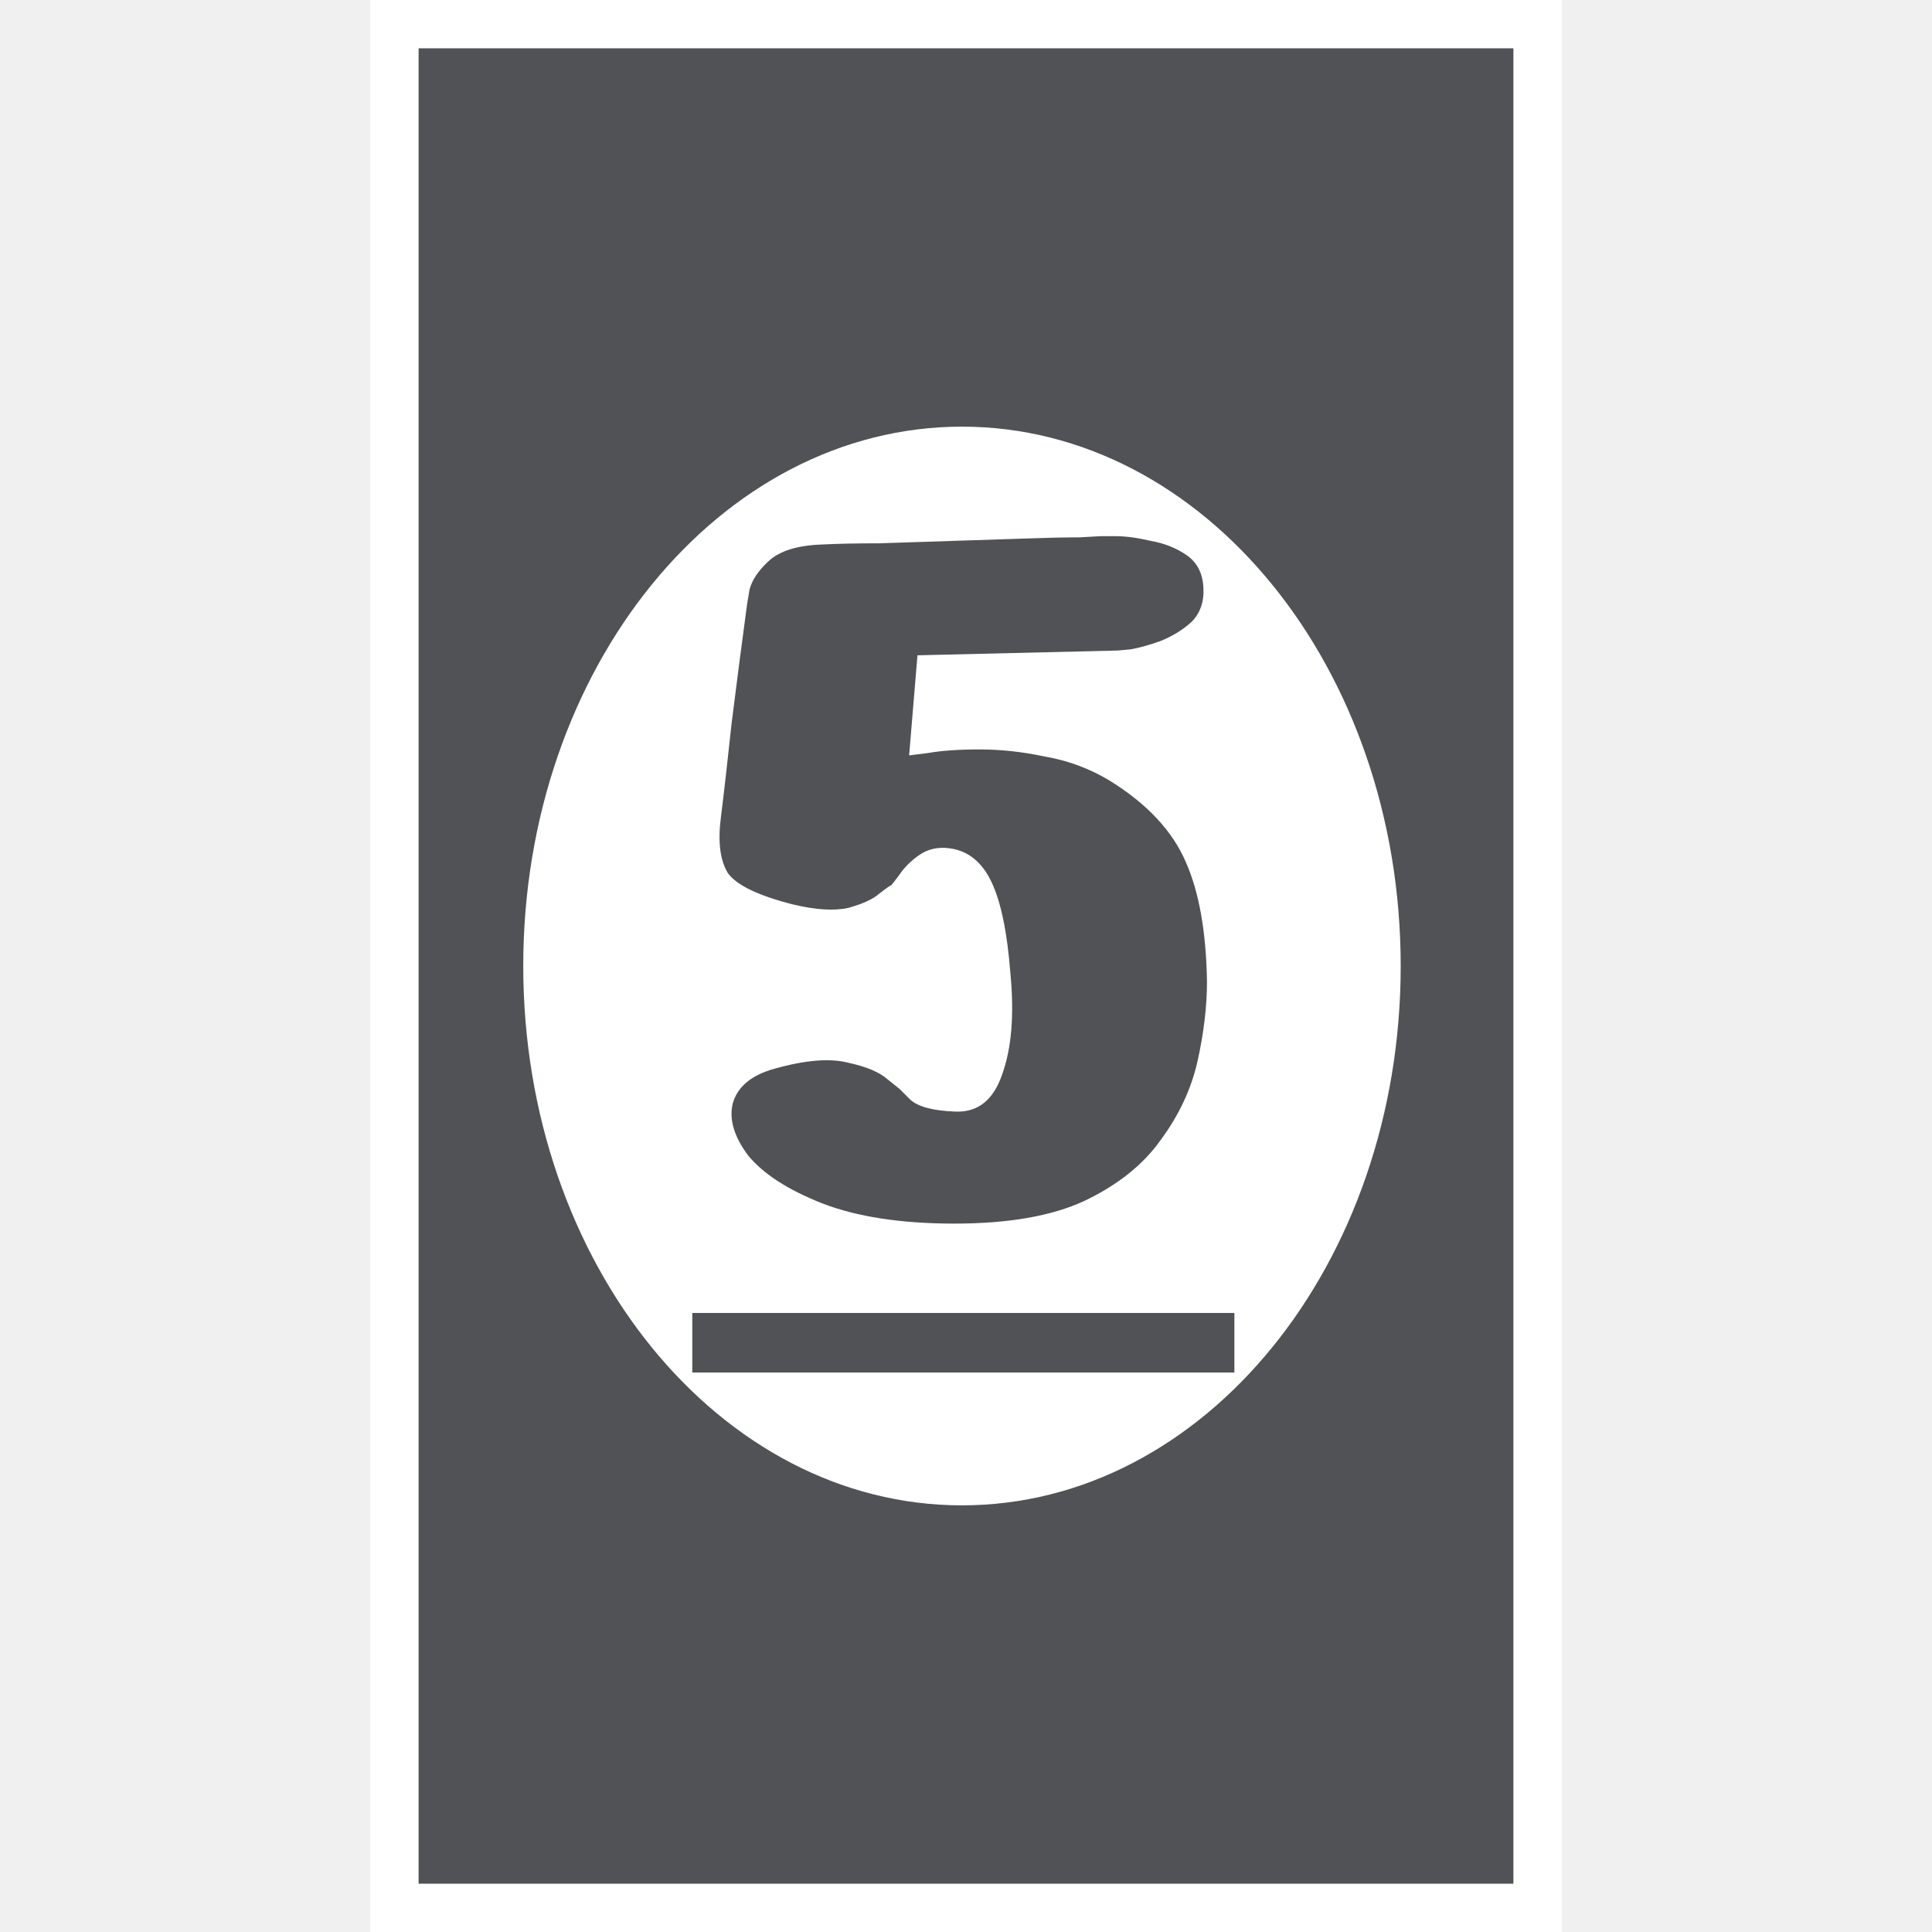
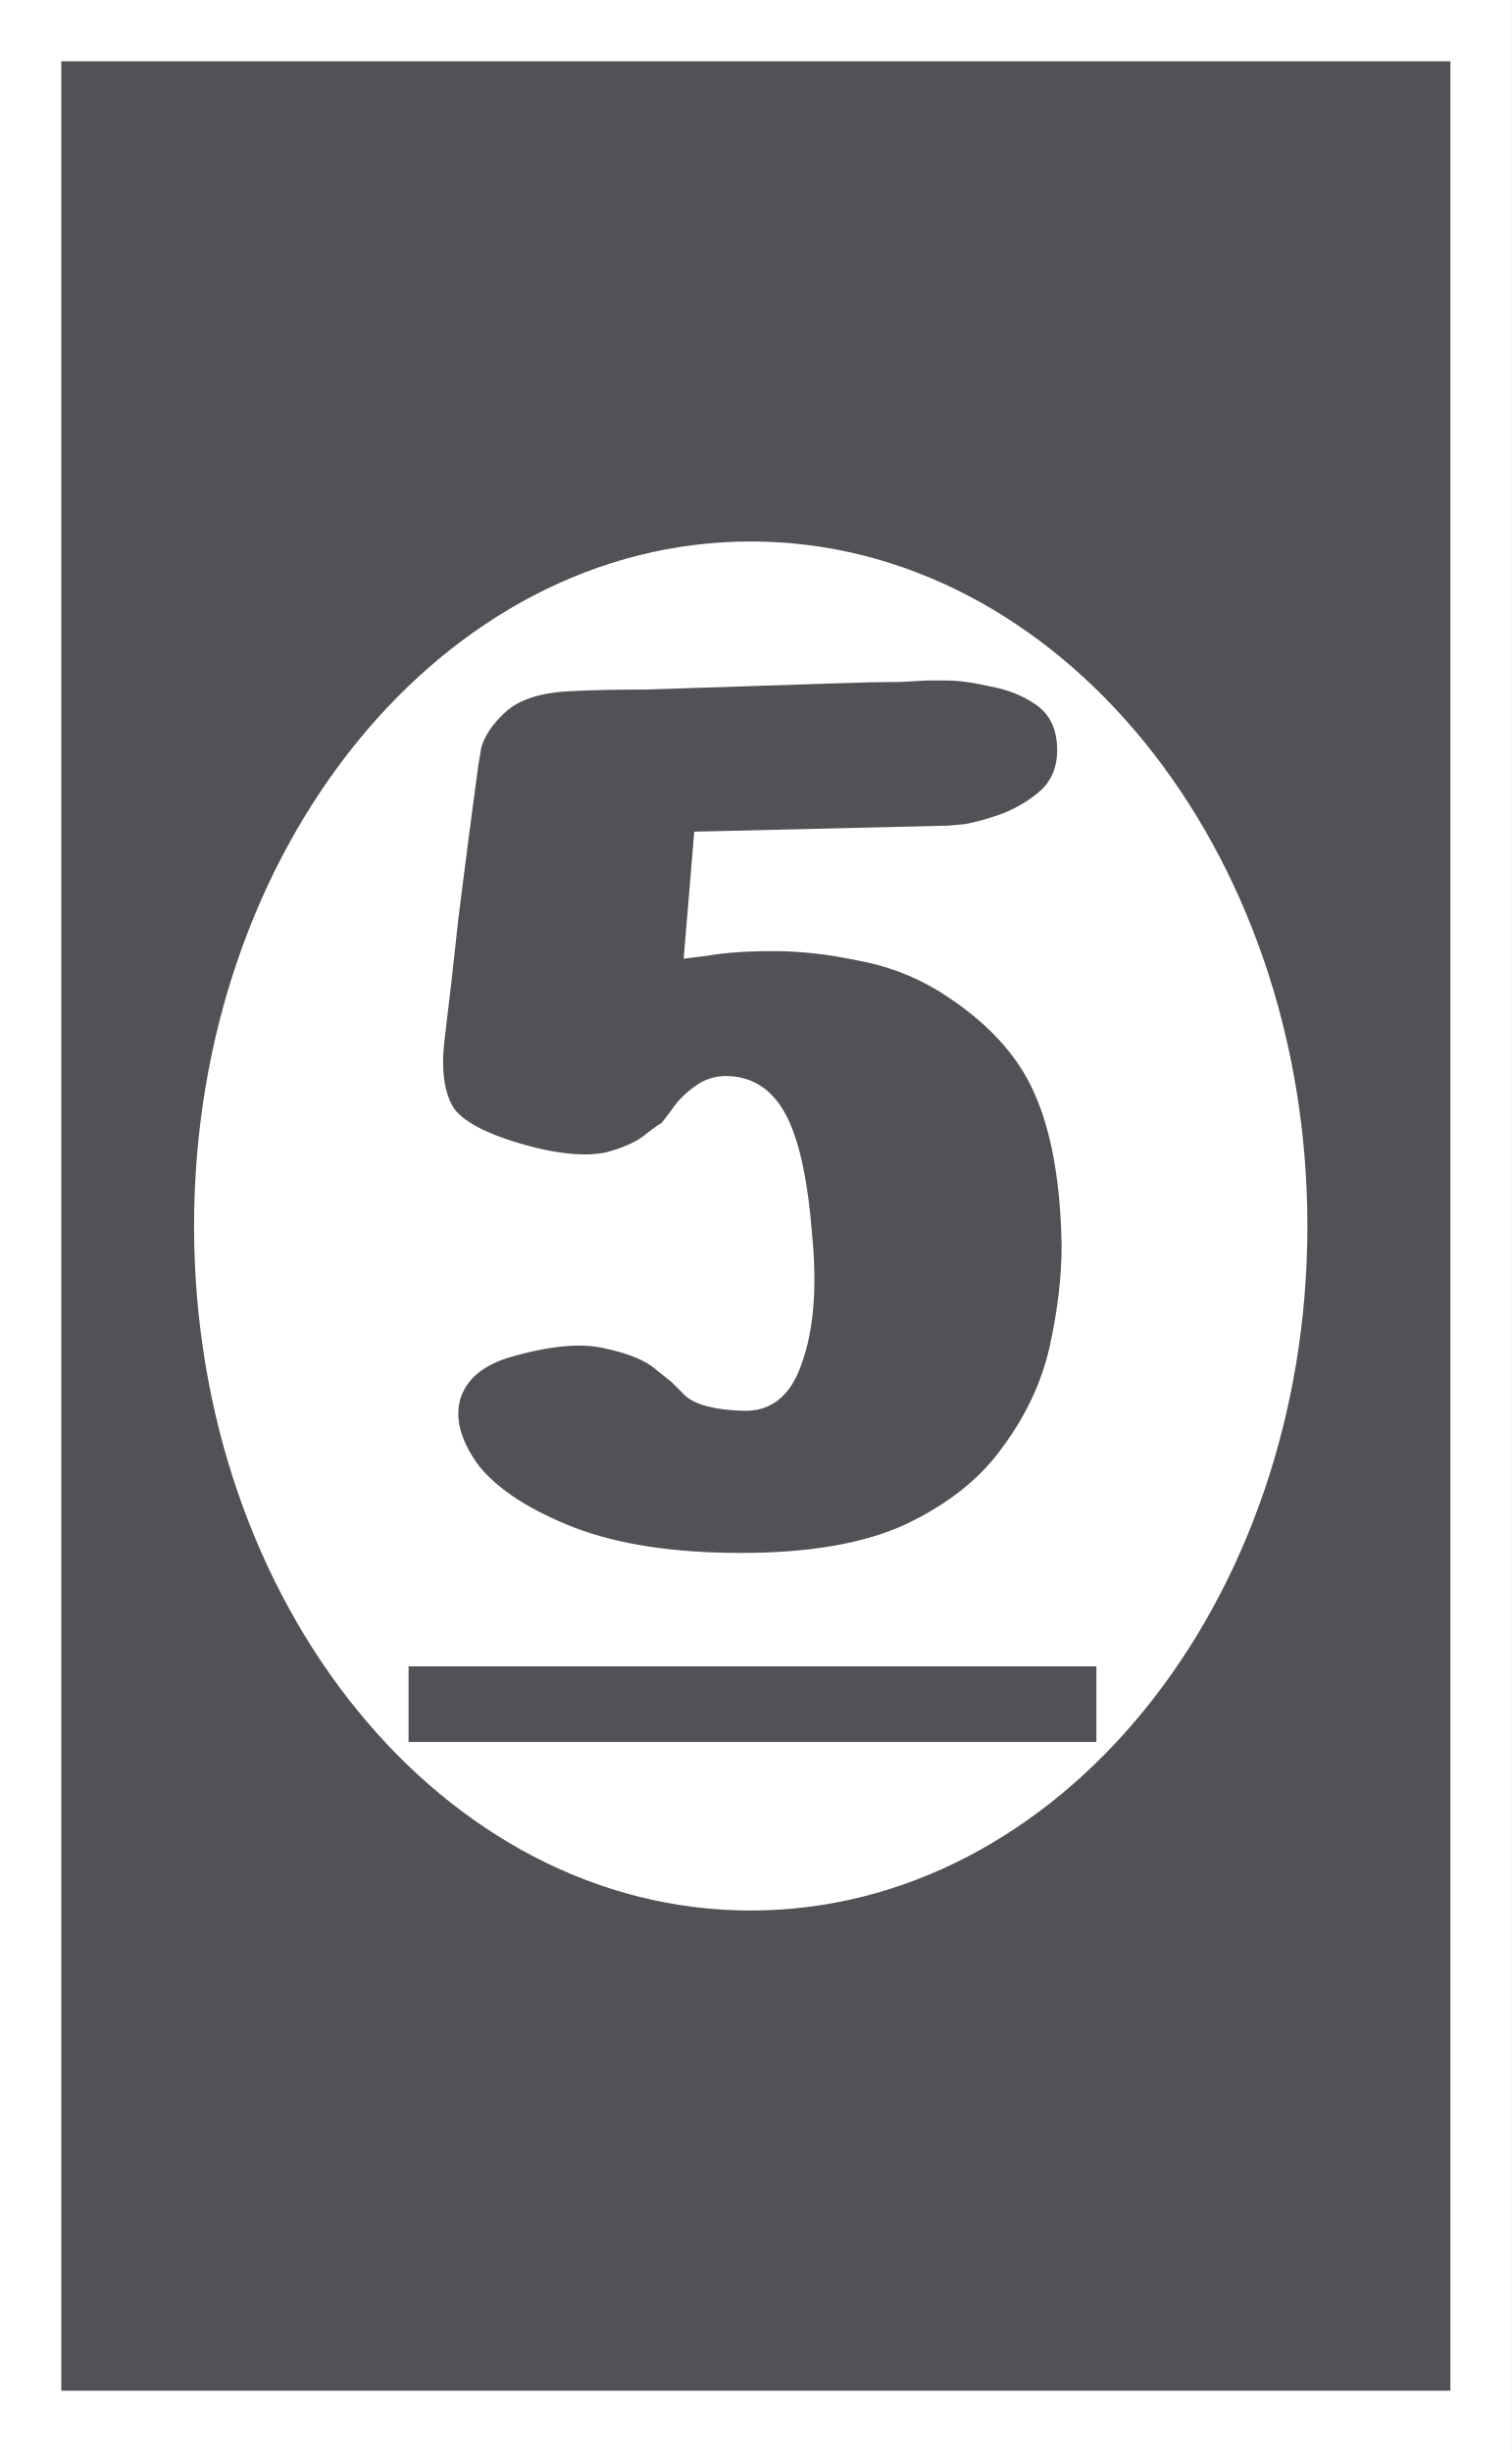
- <svg xmlns="http://www.w3.org/2000/svg" width="240" height="240" viewBox="0 0 240 240" fill="none">
-   <rect x="46" width="148" height="240" fill="white" />
-   <rect x="52" y="6" width="136" height="228" fill="#505255" />
-   <ellipse cx="119.5" cy="120" rx="54.5" ry="67" fill="white" />
-   <path d="M92.808 75.04C92.808 75.04 92.907 74.448 93.104 73.264C93.4 72.08 94.189 70.896 95.472 69.712C96.853 68.429 99.073 67.739 102.132 67.64C104.007 67.541 106.375 67.492 109.236 67.492C112.097 67.393 115.107 67.295 118.264 67.196C121.52 67.097 124.529 66.999 127.292 66.9C130.055 66.801 132.324 66.752 134.1 66.752C135.876 66.653 136.764 66.604 136.764 66.604C136.764 66.604 137.356 66.604 138.54 66.604C139.823 66.604 141.303 66.801 142.98 67.196C144.657 67.492 146.137 68.084 147.42 68.972C148.703 69.86 149.393 71.192 149.492 72.968C149.591 74.744 149.097 76.175 148.012 77.26C146.927 78.247 145.644 79.036 144.164 79.628C142.783 80.121 141.549 80.467 140.464 80.664C139.379 80.763 138.836 80.812 138.836 80.812L113.972 81.404L112.936 93.836C112.936 93.836 113.725 93.737 115.304 93.54C116.981 93.244 119.103 93.096 121.668 93.096C124.332 93.096 127.045 93.392 129.808 93.984C132.669 94.477 135.333 95.464 137.8 96.944C142.437 99.805 145.595 103.16 147.272 107.008C148.949 110.757 149.837 115.74 149.936 121.956C149.936 125.015 149.541 128.32 148.752 131.872C147.963 135.325 146.433 138.581 144.164 141.64C141.993 144.699 138.836 147.215 134.692 149.188C130.647 151.063 125.269 152 118.56 152C111.949 152 106.473 151.161 102.132 149.484C97.889 147.807 94.831 145.833 92.956 143.564C91.18 141.196 90.539 139.025 91.032 137.052C91.624 134.98 93.351 133.549 96.212 132.76C100.06 131.675 103.119 131.428 105.388 132.02C107.657 132.513 109.285 133.204 110.272 134.092C111.259 134.881 111.752 135.276 111.752 135.276C111.752 135.276 112.196 135.72 113.084 136.608C114.071 137.496 115.945 137.989 118.708 138.088C121.471 138.187 123.395 136.657 124.48 133.5C125.664 130.244 126.009 126.051 125.516 120.92C125.121 115.789 124.332 111.991 123.148 109.524C121.964 107.057 120.237 105.676 117.968 105.38C116.488 105.183 115.205 105.479 114.12 106.268C113.133 106.959 112.344 107.748 111.752 108.636C111.16 109.425 110.815 109.869 110.716 109.968C110.617 109.968 110.124 110.313 109.236 111.004C108.447 111.695 107.164 112.287 105.388 112.78C103.612 113.175 101.293 113.027 98.432 112.336C94.189 111.251 91.525 109.968 90.44 108.488C89.453 106.909 89.157 104.591 89.552 101.532C89.947 98.375 90.391 94.477 90.884 89.84C91.476 85.104 92.117 80.171 92.808 75.04Z" fill="#505255" />
-   <path d="M86 163.1H153.34V170.5H86V163.1Z" fill="#505255" />
+ <svg xmlns="http://www.w3.org/2000/svg" width="148" height="240" viewBox="0 0 148 240" fill="none">
+   <rect width="148" height="240" fill="white" />
+   <rect x="6" y="6" width="136" height="228" fill="#505255" />
+   <ellipse cx="73.5" cy="120" rx="54.5" ry="67" fill="white" />
+   <path d="M46.808 75.04C46.808 75.04 46.907 74.448 47.104 73.264C47.4 72.08 48.189 70.896 49.472 69.712C50.853 68.429 53.073 67.739 56.132 67.64C58.007 67.541 60.375 67.492 63.236 67.492C66.097 67.393 69.107 67.295 72.264 67.196C75.52 67.097 78.529 66.999 81.292 66.9C84.055 66.801 86.324 66.752 88.1 66.752C89.876 66.653 90.764 66.604 90.764 66.604C90.764 66.604 91.356 66.604 92.54 66.604C93.823 66.604 95.303 66.801 96.98 67.196C98.657 67.492 100.137 68.084 101.42 68.972C102.703 69.86 103.393 71.192 103.492 72.968C103.591 74.744 103.097 76.175 102.012 77.26C100.927 78.247 99.644 79.036 98.164 79.628C96.783 80.121 95.549 80.467 94.464 80.664C93.379 80.763 92.836 80.812 92.836 80.812L67.972 81.404L66.936 93.836C66.936 93.836 67.725 93.737 69.304 93.54C70.981 93.244 73.103 93.096 75.668 93.096C78.332 93.096 81.045 93.392 83.808 93.984C86.669 94.477 89.333 95.464 91.8 96.944C96.437 99.805 99.595 103.16 101.272 107.008C102.949 110.757 103.837 115.74 103.936 121.956C103.936 125.015 103.541 128.32 102.752 131.872C101.963 135.325 100.433 138.581 98.164 141.64C95.993 144.699 92.836 147.215 88.692 149.188C84.647 151.063 79.269 152 72.56 152C65.949 152 60.473 151.161 56.132 149.484C51.889 147.807 48.831 145.833 46.956 143.564C45.18 141.196 44.539 139.025 45.032 137.052C45.624 134.98 47.351 133.549 50.212 132.76C54.06 131.675 57.119 131.428 59.388 132.02C61.657 132.513 63.285 133.204 64.272 134.092C65.259 134.881 65.752 135.276 65.752 135.276C65.752 135.276 66.196 135.72 67.084 136.608C68.071 137.496 69.945 137.989 72.708 138.088C75.471 138.187 77.395 136.657 78.48 133.5C79.664 130.244 80.009 126.051 79.516 120.92C79.121 115.789 78.332 111.991 77.148 109.524C75.964 107.057 74.237 105.676 71.968 105.38C70.488 105.183 69.205 105.479 68.12 106.268C67.133 106.959 66.344 107.748 65.752 108.636C65.16 109.425 64.815 109.869 64.716 109.968C64.617 109.968 64.124 110.313 63.236 111.004C62.447 111.695 61.164 112.287 59.388 112.78C57.612 113.175 55.293 113.027 52.432 112.336C48.189 111.251 45.525 109.968 44.44 108.488C43.453 106.909 43.157 104.591 43.552 101.532C43.947 98.375 44.391 94.477 44.884 89.84C45.476 85.104 46.117 80.171 46.808 75.04Z" fill="#505255" />
+   <path d="M40 163.1H107.34V170.5H40V163.1Z" fill="#505255" />
</svg>
